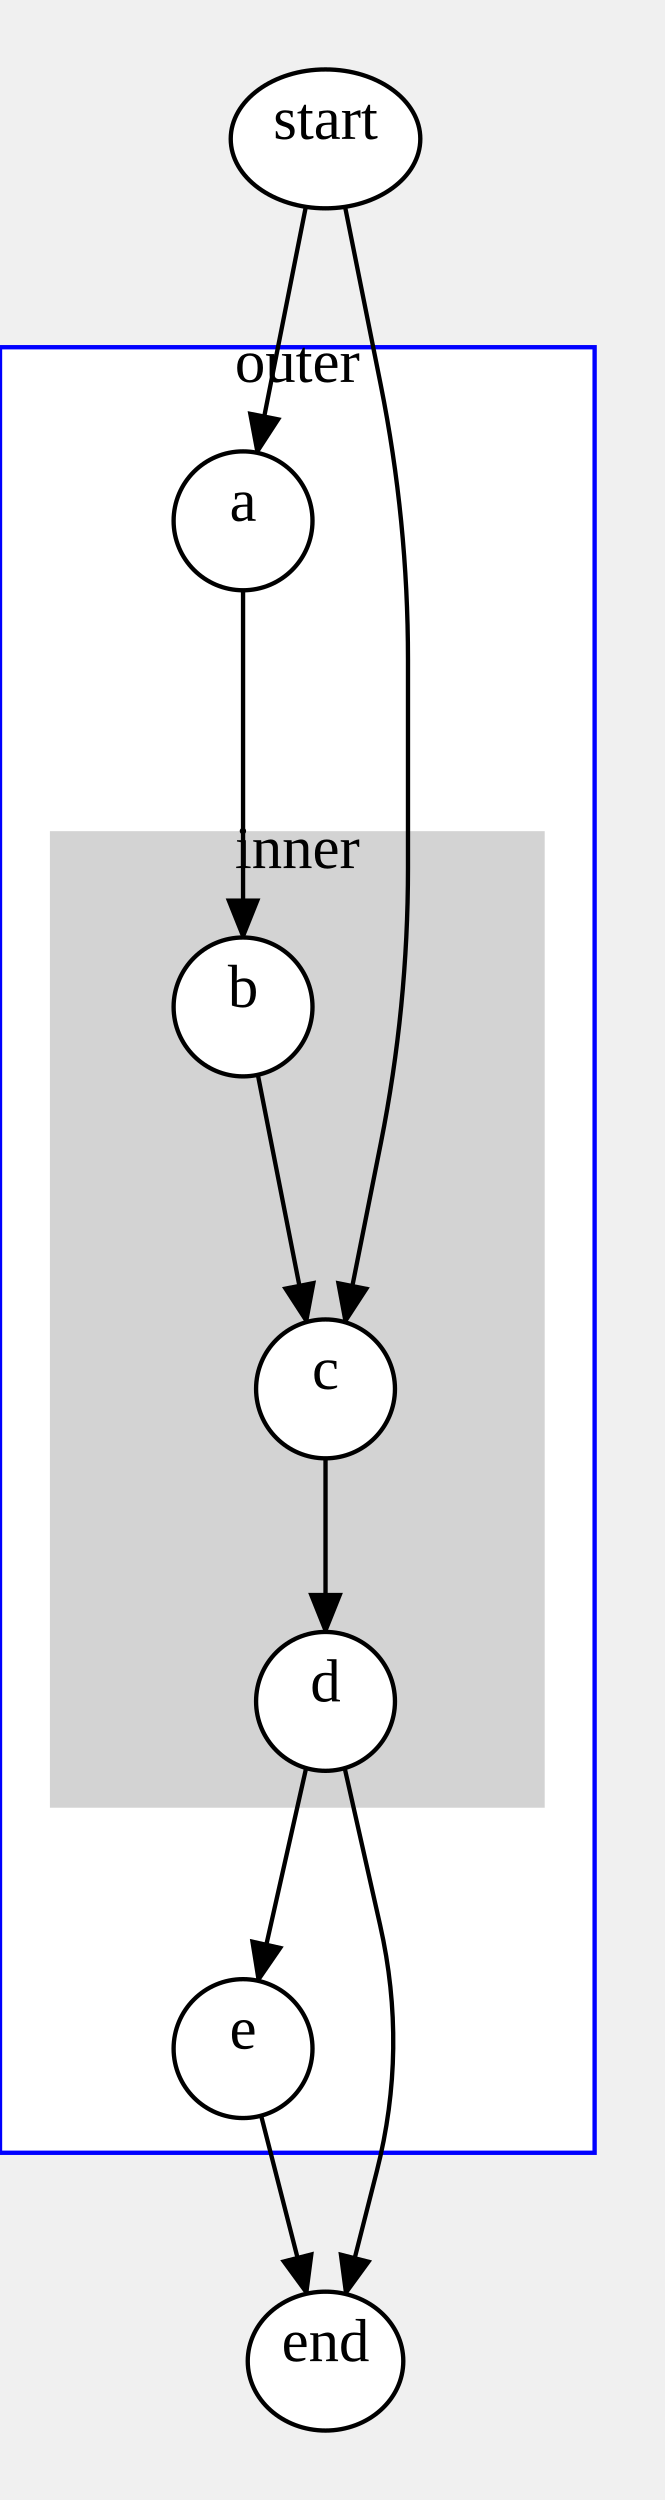
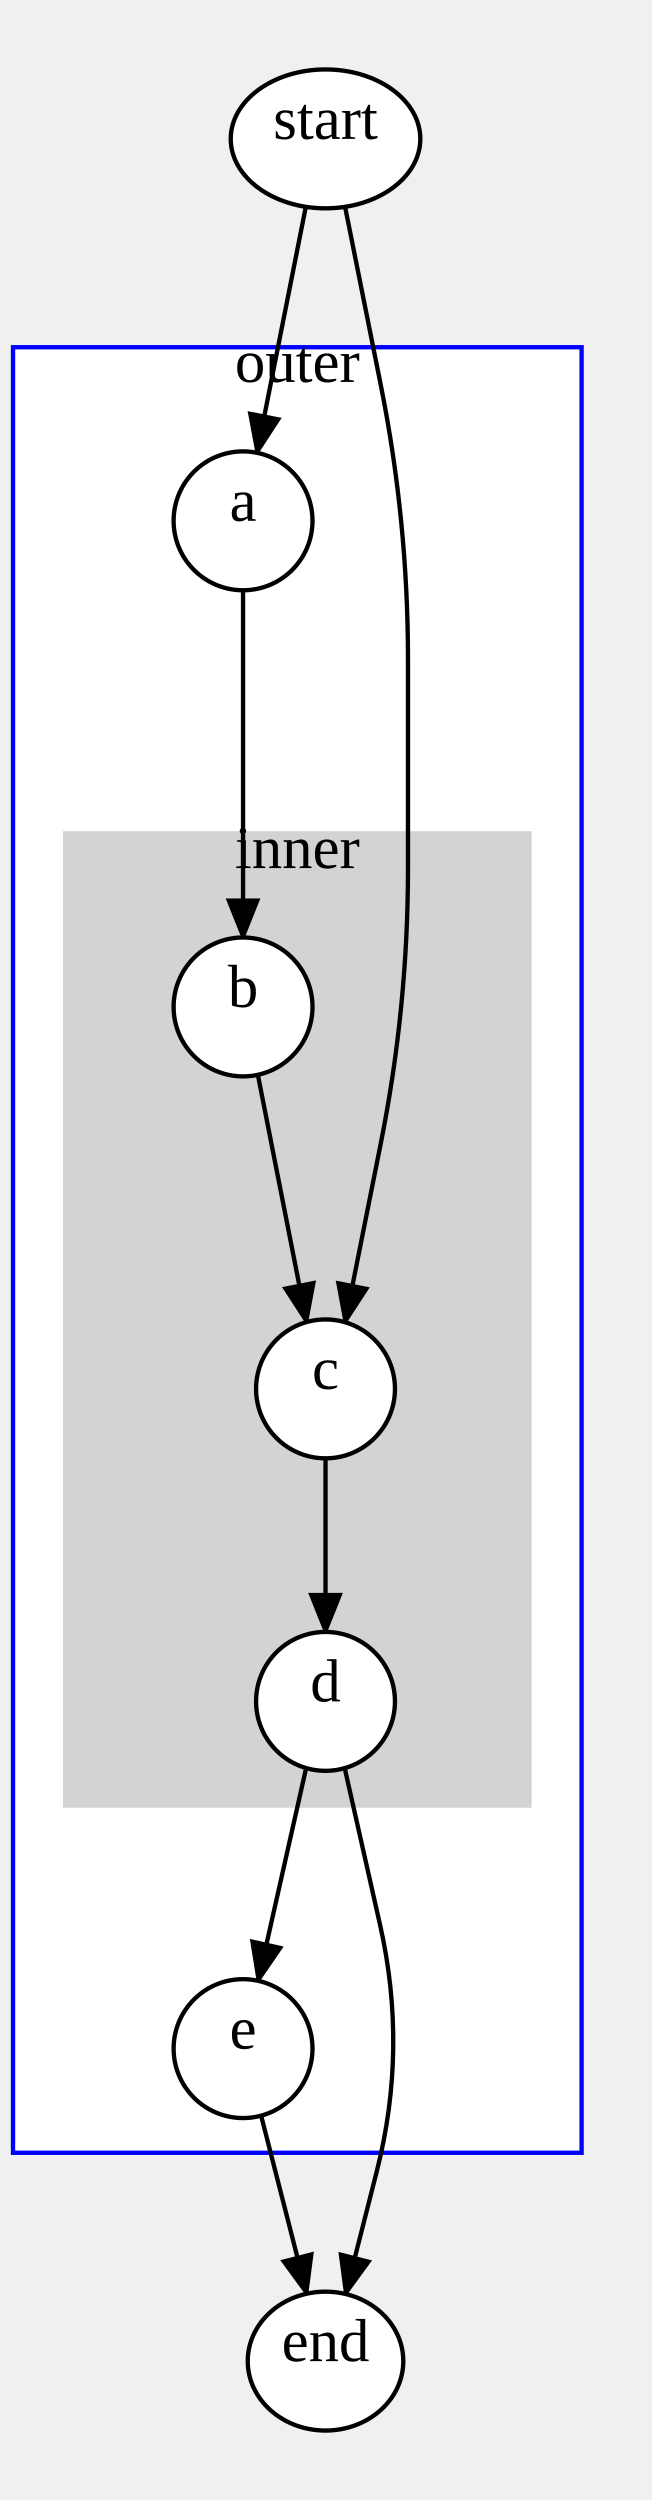
- <svg xmlns="http://www.w3.org/2000/svg" width="153" height="576">
+ <svg xmlns="http://www.w3.org/2000/svg" width="150" height="576">
  <style type="text/css">
		.edge { fill: none; }
	</style>
  <defs>
    <marker id="normal" markerWidth="10" markerHeight="8" refX="9" refY="4" orient="auto-start-reverse" markerUnits="userSpaceOnUse">
      <path d="M0,0 L0,8 L10,4 z" fill="context-stroke" />
    </marker>
    <marker id="vee" markerWidth="10" markerHeight="8" refX="9" refY="4" orient="auto-start-reverse" markerUnits="userSpaceOnUse">
      <path d="M0,0 L10,4 L0,8 L3,4 z" fill="context-stroke" />
    </marker>
    <marker id="dot" markerWidth="8" markerHeight="8" refX="7" refY="4" orient="auto-start-reverse" markerUnits="userSpaceOnUse">
      <circle cx="4" cy="4" r="3.5" fill="context-stroke" />
    </marker>
    <marker id="odot" markerWidth="8" markerHeight="8" refX="7" refY="4" orient="auto-start-reverse" markerUnits="userSpaceOnUse">
      <circle cx="4" cy="4" r="3" fill="white" stroke="context-stroke" />
    </marker>
  </defs>
  <g>
-     <rect class="cluster" x="0" y="80" width="137" height="416" fill="#FFFFFF" stroke="#0000FF" />
+     <rect class="cluster" x="3" y="80" width="131" height="416" fill="#FFFFFF" stroke="#0000FF" />
    <text text-anchor="middle" alignment-baseline="middle" x="68.5" y="88" font-size="14" fill="#000000">outer</text>
-     <rect class="cluster" x="12" y="192" width="113" height="224" fill="#D3D3D3" stroke="#D3D3D3" />
+     <rect class="cluster" x="15" y="192" width="107" height="224" fill="#D3D3D3" stroke="#D3D3D3" />
    <text text-anchor="middle" alignment-baseline="middle" x="68.5" y="200" font-size="14" fill="#000000">inner</text>
    <path class="edge" marker-end="url(#normal)" stroke="#000000" stroke-width="1" d="M56,136 L56,216 " />
    <path class="edge" marker-end="url(#normal)" stroke="#000000" stroke-width="1" d="M59.41,247.632 L70.634,304.607 " />
    <path class="edge" marker-end="url(#normal)" stroke="#000000" stroke-width="1" d="M75,336 L75,376 " />
    <path class="edge" marker-end="url(#normal)" stroke="#000000" stroke-width="1" d="M70.534,407.364 L59.489,456.385 " />
    <path class="edge" marker-end="url(#normal)" stroke="#000000" stroke-width="1" d="M70.46,47.651 L59.22,104.327 " />
    <path class="edge" marker-end="url(#normal)" stroke="#000000" stroke-width="1" d="M79.505,47.656 L87.713,88.624 Q94,120 94,152 L94,200 Q94,232 87.744,263.382 L79.516,304.651 " />
    <path class="edge" marker-end="url(#normal)" stroke="#000000" stroke-width="1" d="M60.163,487.449 L70.673,528.473 " />
    <path class="edge" marker-end="url(#normal)" stroke="#000000" stroke-width="1" d="M79.416,407.378 L87.578,443.545 Q94,472 86.812,500.271 L79.624,528.542 " />
    <ellipse cx="56" cy="120" rx="16" ry="16" class="node" fill="#FFFFFF" stroke="#000000" stroke-width="1" />
    <text text-anchor="middle" alignment-baseline="middle" x="56" y="120" font-size="14" fill="#000000">a</text>
    <ellipse cx="56" cy="232" rx="16" ry="16" class="node" fill="#FFFFFF" stroke="#000000" stroke-width="1" />
    <text text-anchor="middle" alignment-baseline="middle" x="56" y="232" font-size="14" fill="#000000">b</text>
    <ellipse cx="75" cy="320" rx="16" ry="16" class="node" fill="#FFFFFF" stroke="#000000" stroke-width="1" />
    <text text-anchor="middle" alignment-baseline="middle" x="75" y="320" font-size="14" fill="#000000">c</text>
    <ellipse cx="75" cy="392" rx="16" ry="16" class="node" fill="#FFFFFF" stroke="#000000" stroke-width="1" />
    <text text-anchor="middle" alignment-baseline="middle" x="75" y="392" font-size="14" fill="#000000">d</text>
    <ellipse cx="56" cy="472" rx="16" ry="16" class="node" fill="#FFFFFF" stroke="#000000" stroke-width="1" />
    <text text-anchor="middle" alignment-baseline="middle" x="56" y="472" font-size="14" fill="#000000">e</text>
    <ellipse cx="75" cy="32" rx="21.84" ry="16" class="node" fill="#FFFFFF" stroke="#000000" stroke-width="1" />
    <text text-anchor="middle" alignment-baseline="middle" x="75" y="32" font-size="14" fill="#000000">start</text>
    <ellipse cx="75" cy="544" rx="17.92" ry="16" class="node" fill="#FFFFFF" stroke="#000000" stroke-width="1" />
    <text text-anchor="middle" alignment-baseline="middle" x="75" y="544" font-size="14" fill="#000000">end</text>
  </g>
</svg>
